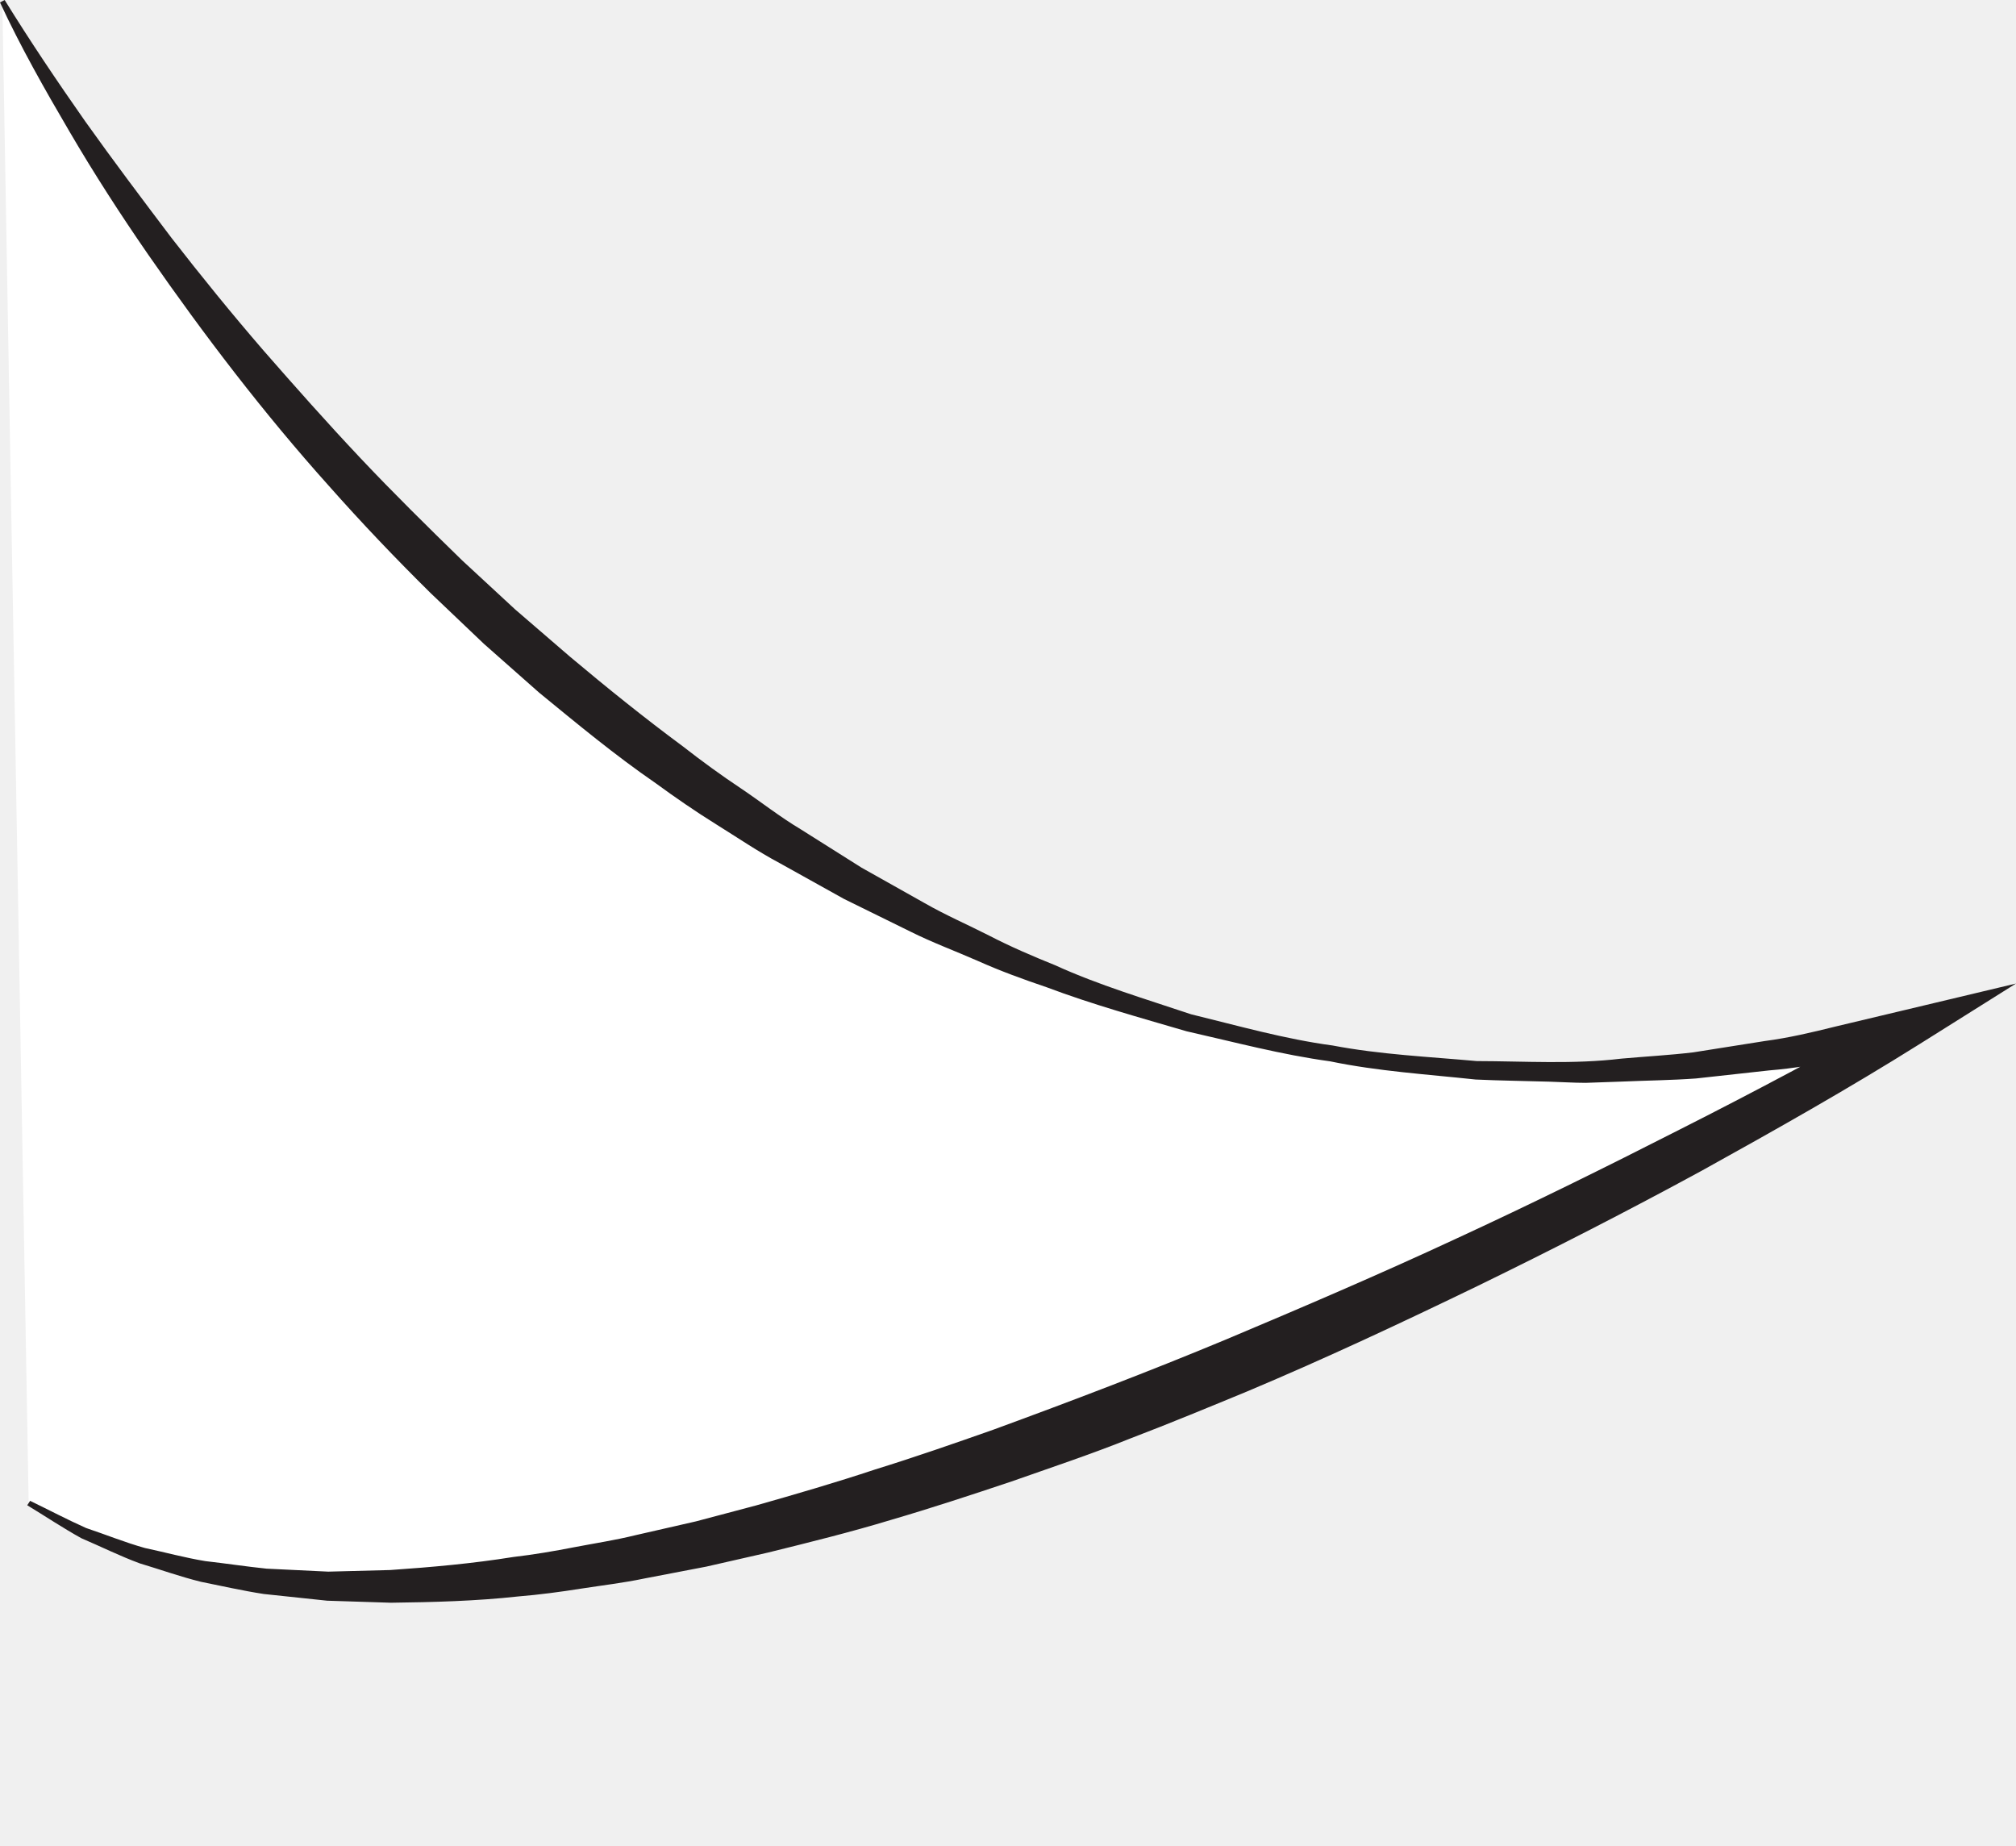
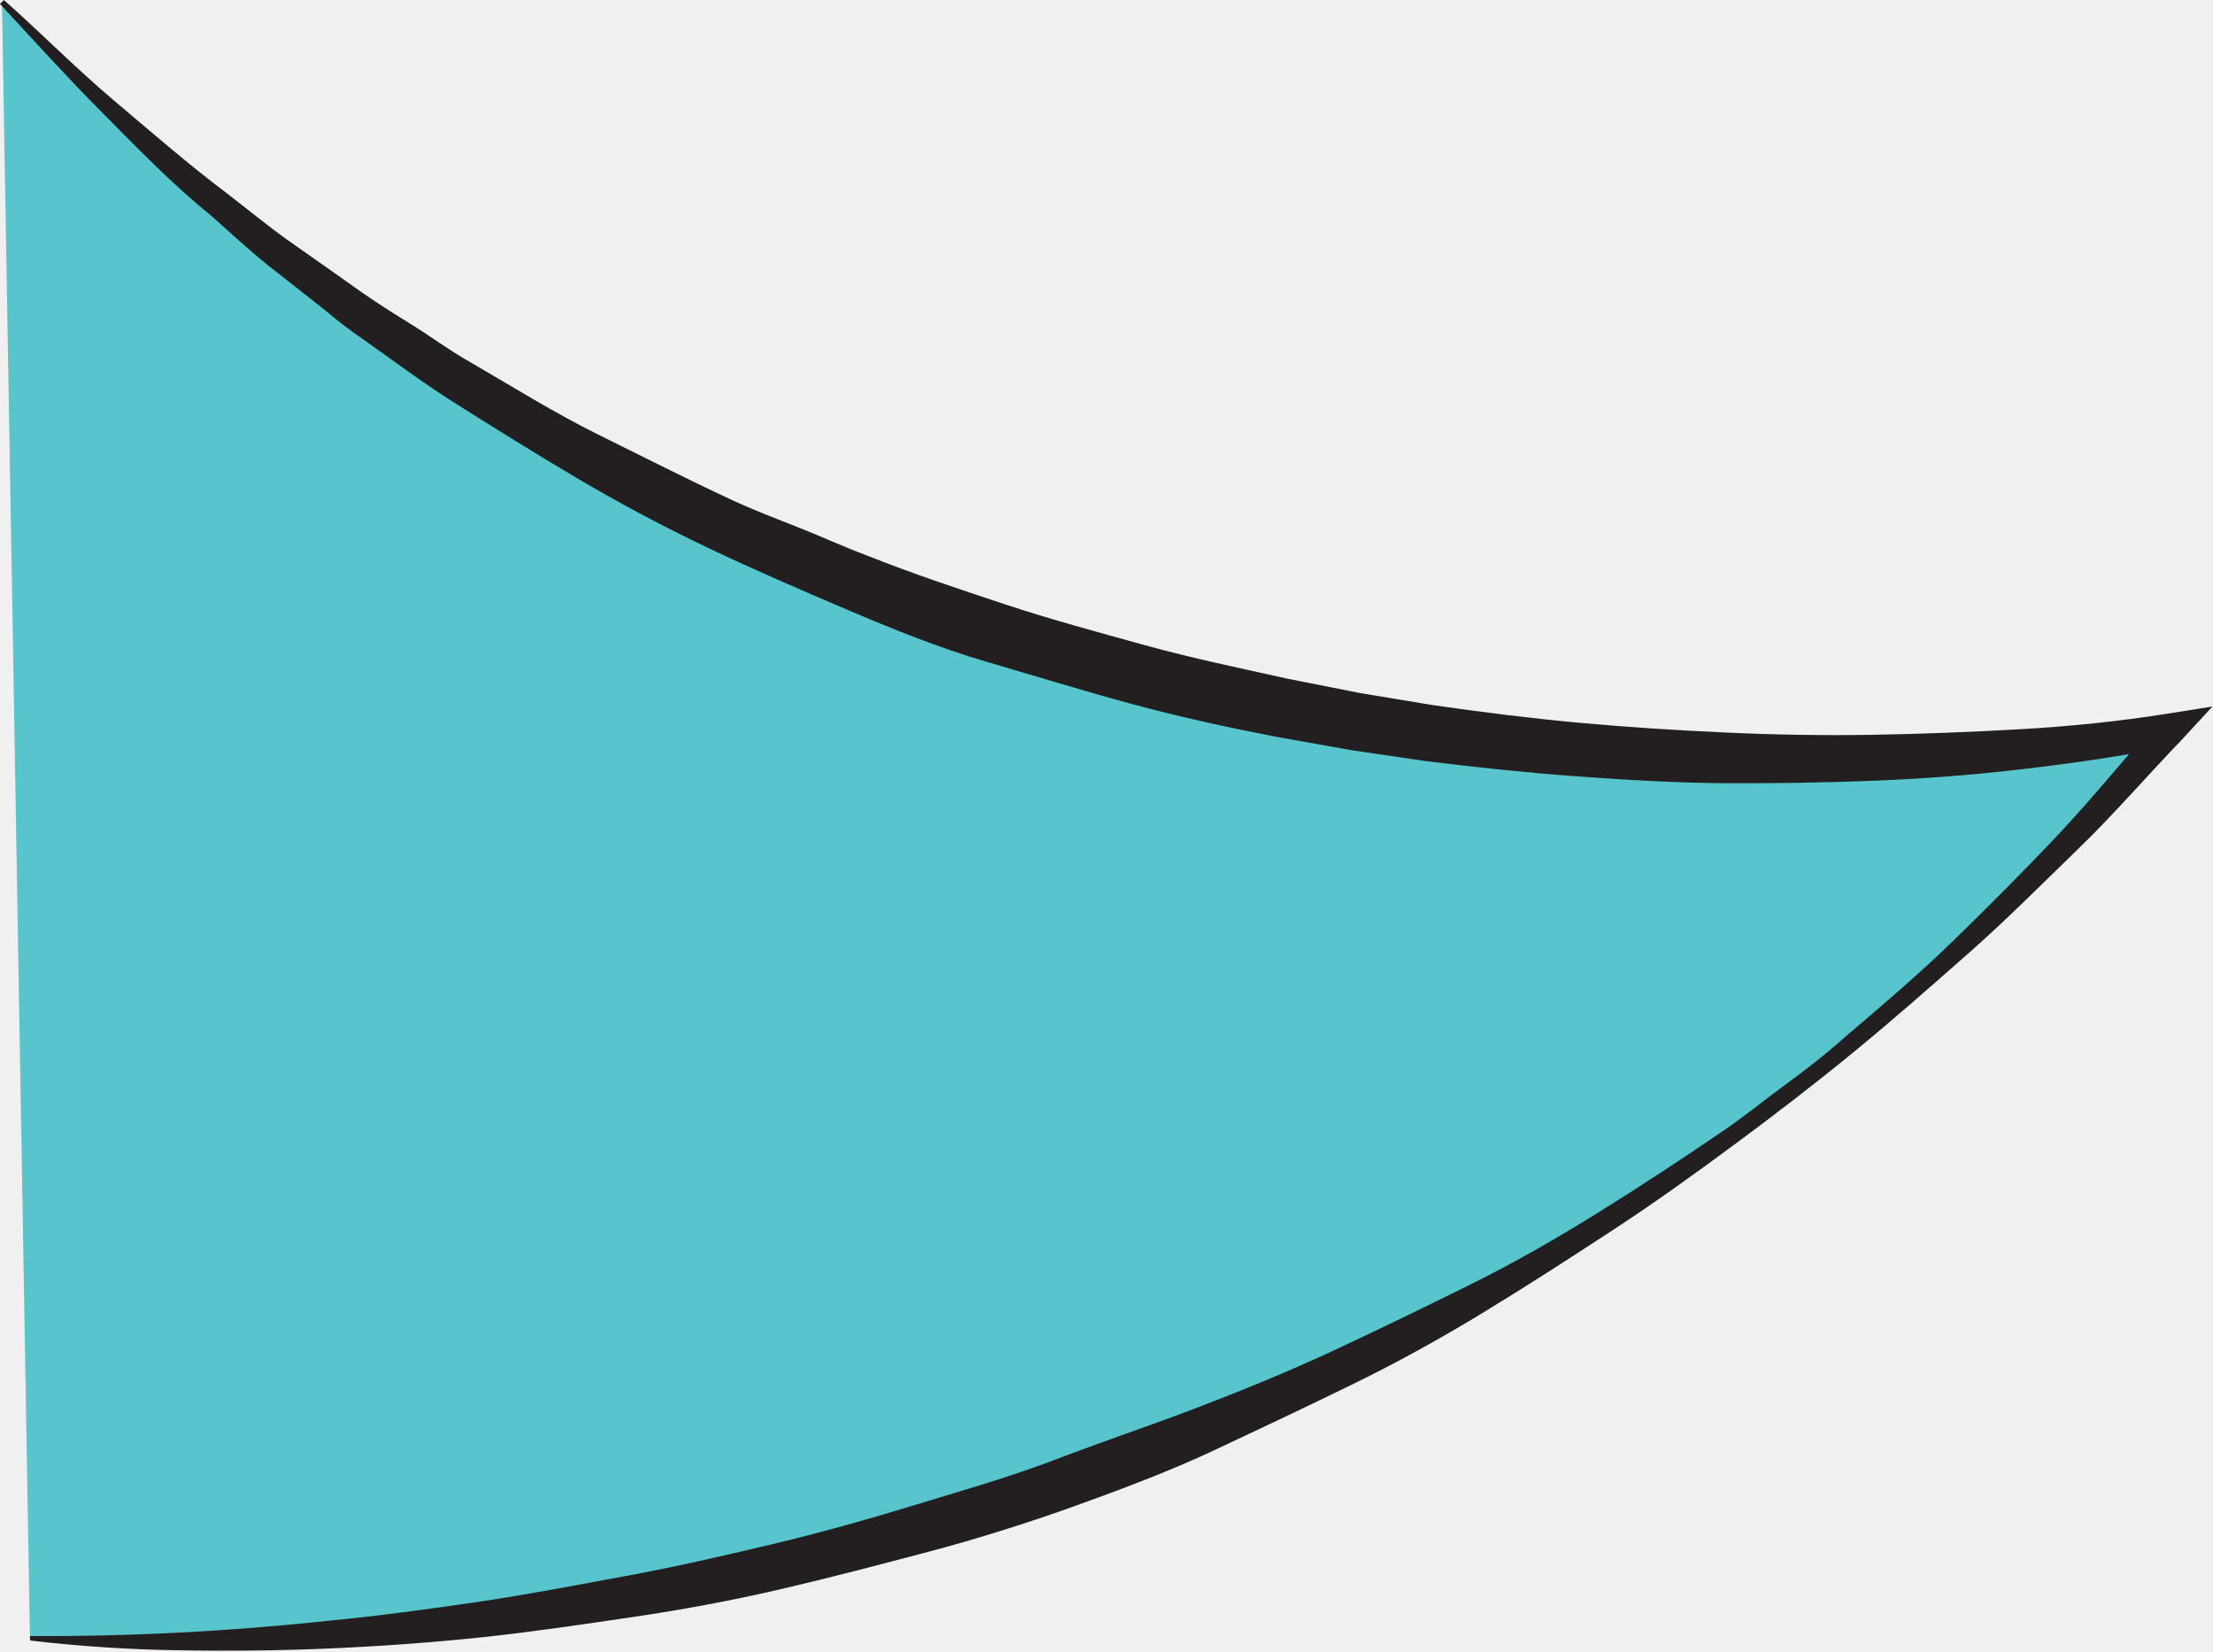
- <svg xmlns="http://www.w3.org/2000/svg" viewBox="255.219 155.194 76.519 70.047">
-   <g id="Layer_5" transform="matrix(1, 0, 0, 1, 2.499788, 149.1039)">
-     <g>
-       <path fill="#FFFFFF" d="M252.807,6.137c0,0,26.328,50.438,72.414,38.969c0,0-51.414,31.031-71.414,18.031" />
-       <path fill="#231F20" d="M252.896,6.09c0.969,1.567,1.999,3.096,3.055,4.602c1.067,1.499,2.174,2.967,3.281,4.431    c1.127,1.451,2.284,2.875,3.482,4.262c1.206,1.381,2.422,2.751,3.678,4.083s2.559,2.615,3.868,3.89l2.012,1.861l2.074,1.788    c1.396,1.173,2.817,2.319,4.283,3.403c0.72,0.561,1.456,1.1,2.216,1.604c0.756,0.509,1.476,1.078,2.258,1.545l2.317,1.461    l2.389,1.343c0.794,0.456,1.634,0.818,2.449,1.233c0.814,0.422,1.654,0.782,2.504,1.125c1.671,0.762,3.431,1.281,5.17,1.865    c1.781,0.434,3.55,0.94,5.371,1.184c1.805,0.344,3.642,0.425,5.467,0.591c1.831,0.004,3.668,0.127,5.491-0.093    c0.912-0.082,1.826-0.13,2.733-0.239l2.71-0.429c0.906-0.119,1.796-0.329,2.683-0.55l2.663-0.634l4.188-0.998l-3.65,2.292    c-2.718,1.706-5.49,3.267-8.284,4.815c-2.803,1.525-5.645,2.979-8.515,4.378c-2.874,1.391-5.768,2.747-8.715,3.988    c-1.478,0.61-2.955,1.222-4.45,1.792c-1.484,0.597-3.006,1.102-4.515,1.634c-1.52,0.509-3.041,1.01-4.58,1.46    c-1.533,0.465-3.094,0.85-4.65,1.235l-2.349,0.535l-2.367,0.454c-0.786,0.165-1.588,0.258-2.382,0.381    c-0.794,0.126-1.592,0.232-2.396,0.298c-1.601,0.176-3.218,0.218-4.828,0.238l-2.42-0.077l-2.41-0.255    c-0.798-0.123-1.59-0.304-2.379-0.462c-0.784-0.193-1.55-0.468-2.319-0.698c-0.757-0.278-1.483-0.641-2.22-0.955    c-0.705-0.39-1.375-0.839-2.056-1.252l0.109-0.168c0.714,0.345,1.411,0.713,2.126,1.032c0.747,0.25,1.474,0.546,2.227,0.757    c0.769,0.164,1.523,0.371,2.294,0.498c0.78,0.088,1.552,0.207,2.328,0.287l2.343,0.113l2.349-0.061    c1.563-0.107,3.124-0.246,4.675-0.495c0.778-0.091,1.552-0.222,2.323-0.373c0.771-0.148,1.547-0.265,2.312-0.454l2.298-0.525    l2.282-0.605c1.514-0.429,3.025-0.869,4.521-1.366c1.505-0.466,2.994-0.984,4.481-1.508c2.962-1.085,5.913-2.208,8.83-3.423    c2.913-1.226,5.821-2.47,8.69-3.805c2.874-1.325,5.713-2.727,8.535-4.165c2.824-1.427,5.627-2.923,8.378-4.46l0.537,1.294    l-2.756,0.506c-0.915,0.178-1.832,0.343-2.765,0.417l-2.777,0.306c-0.929,0.068-1.862,0.076-2.791,0.117l-1.394,0.049    c-0.465,0-0.93-0.033-1.395-0.045c-0.929-0.028-1.858-0.038-2.786-0.081c-1.848-0.199-3.704-0.313-5.525-0.691    c-1.842-0.25-3.637-0.732-5.449-1.141c-1.781-0.522-3.575-1.017-5.316-1.673c-0.882-0.299-1.758-0.617-2.607-0.998    c-0.852-0.374-1.73-0.698-2.563-1.115l-2.511-1.235l-2.445-1.361c-0.826-0.439-1.597-0.967-2.391-1.46    c-0.793-0.494-1.562-1.022-2.316-1.574c-1.54-1.059-2.978-2.253-4.421-3.435l-2.097-1.853l-2.025-1.928    c-1.326-1.31-2.612-2.658-3.846-4.052c-2.487-2.771-4.747-5.733-6.863-8.781c-1.056-1.526-2.063-3.085-2.999-4.687    c-0.938-1.599-1.853-3.211-2.634-4.895L252.896,6.09z" />
+ <svg xmlns="http://www.w3.org/2000/svg" viewBox="0 0 79.1 59.04">
+   <defs>
+     <style>.flag4-cls-1{fill:#57c5cb;}.flag4-cls-2{fill:#231f20;}</style>
+   </defs>
+   <g id="Layer_2" data-name="Layer 2">
+     <g id="Layer_1-2" data-name="Layer 1">
+       <g id="flag_3" data-name="flag 3">
+         <path class="flag4-cls-1" d="M1.07,58.57s45.5,4,76.5-32.5c0,0-44.5,9-77.5-26" />
+         <path class="flag4-cls-2" d="M1.07,58.47a95.37,95.37,0,0,0,10.7-.55c1.77-.17,3.54-.41,5.31-.67s3.51-.6,5.26-.92,3.48-.72,5.21-1.13,3.44-.89,5.14-1.41,3.4-1,5.07-1.64,3.35-1.2,5-1.83,3.31-1.31,4.92-2.06,3.21-1.53,4.81-2.32,3.15-1.68,4.66-2.62,3-1.92,4.48-2.93c.74-.51,1.43-1.07,2.15-1.6s1.43-1.07,2.1-1.67c1.36-1.16,2.72-2.31,4-3.56s2.54-2.51,3.76-3.81,2.34-2.7,3.51-4l.53.9c-1.78.37-3.54.62-5.32.83s-3.56.35-5.34.42-3.57.1-5.36.09-3.57-.12-5.36-.25-3.56-.32-5.34-.54l-2.66-.39-2.64-.47c-1.76-.34-3.51-.72-5.24-1.19s-3.45-1-5.16-1.5-3.38-1.18-5-1.87-3.29-1.41-4.91-2.18-3.2-1.61-4.74-2.52S17.5,15.19,16,14.24c-.75-.49-1.47-1-2.2-1.53s-1.46-1-2.15-1.6L9.54,9.45c-.69-.56-1.35-1.17-2-1.75C6.14,6.57,4.9,5.28,3.63,4S1.2,1.44,0,.14L.14,0C1.47,1.18,2.71,2.44,4.06,3.58s2.68,2.3,4.09,3.36c.7.54,1.38,1.1,2.09,1.61l2.16,1.52c.71.52,1.45,1,2.2,1.46s1.47,1,2.22,1.42c1.52.88,3,1.81,4.58,2.59s3.13,1.57,4.72,2.31c.79.37,1.61.68,2.42,1s1.61.69,2.44,1c1.63.65,3.29,1.2,4.95,1.75s3.34,1,5,1.46,3.4.82,5.11,1.2l2.58.51,2.6.43c1.73.25,3.48.47,5.22.63s3.5.27,5.25.35,3.51.11,5.27.08,3.51-.1,5.27-.2,3.51-.28,5.22-.55l1.63-.26L78,26.42c-1.25,1.3-2.43,2.67-3.72,3.92s-2.56,2.53-3.91,3.72-2.7,2.38-4.09,3.52S63.46,39.82,62,40.9,59.12,43,57.59,44s-3,1.95-4.56,2.9-3.12,1.81-4.74,2.6S45,51.08,43.4,51.83s-3.33,1.4-5,2S34.92,55,33.18,55.46s-3.49.92-5.25,1.33-3.54.74-5.31,1-3.57.53-5.36.72-3.59.32-5.39.4-3.6.1-5.4.07a51.89,51.89,0,0,1-5.39-.35Z" />
+       </g>
    </g>
  </g>
</svg>
